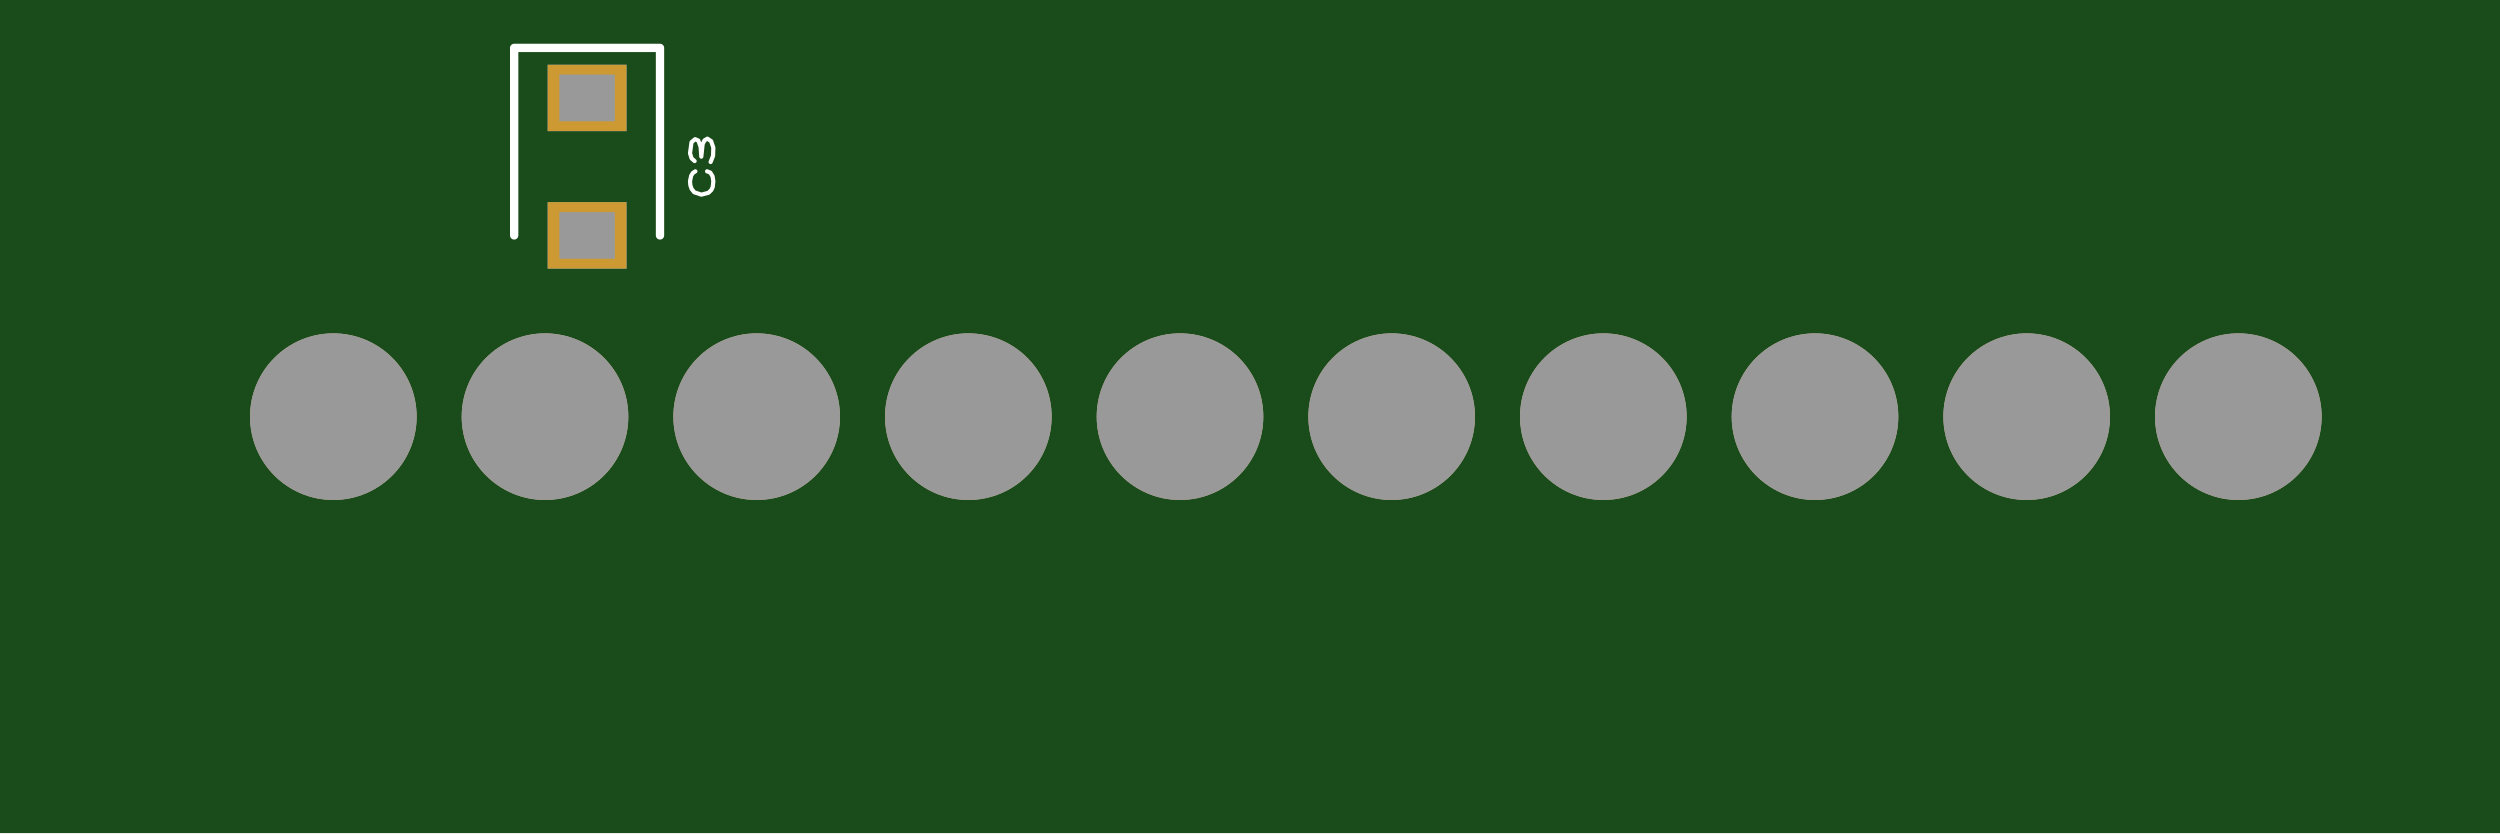
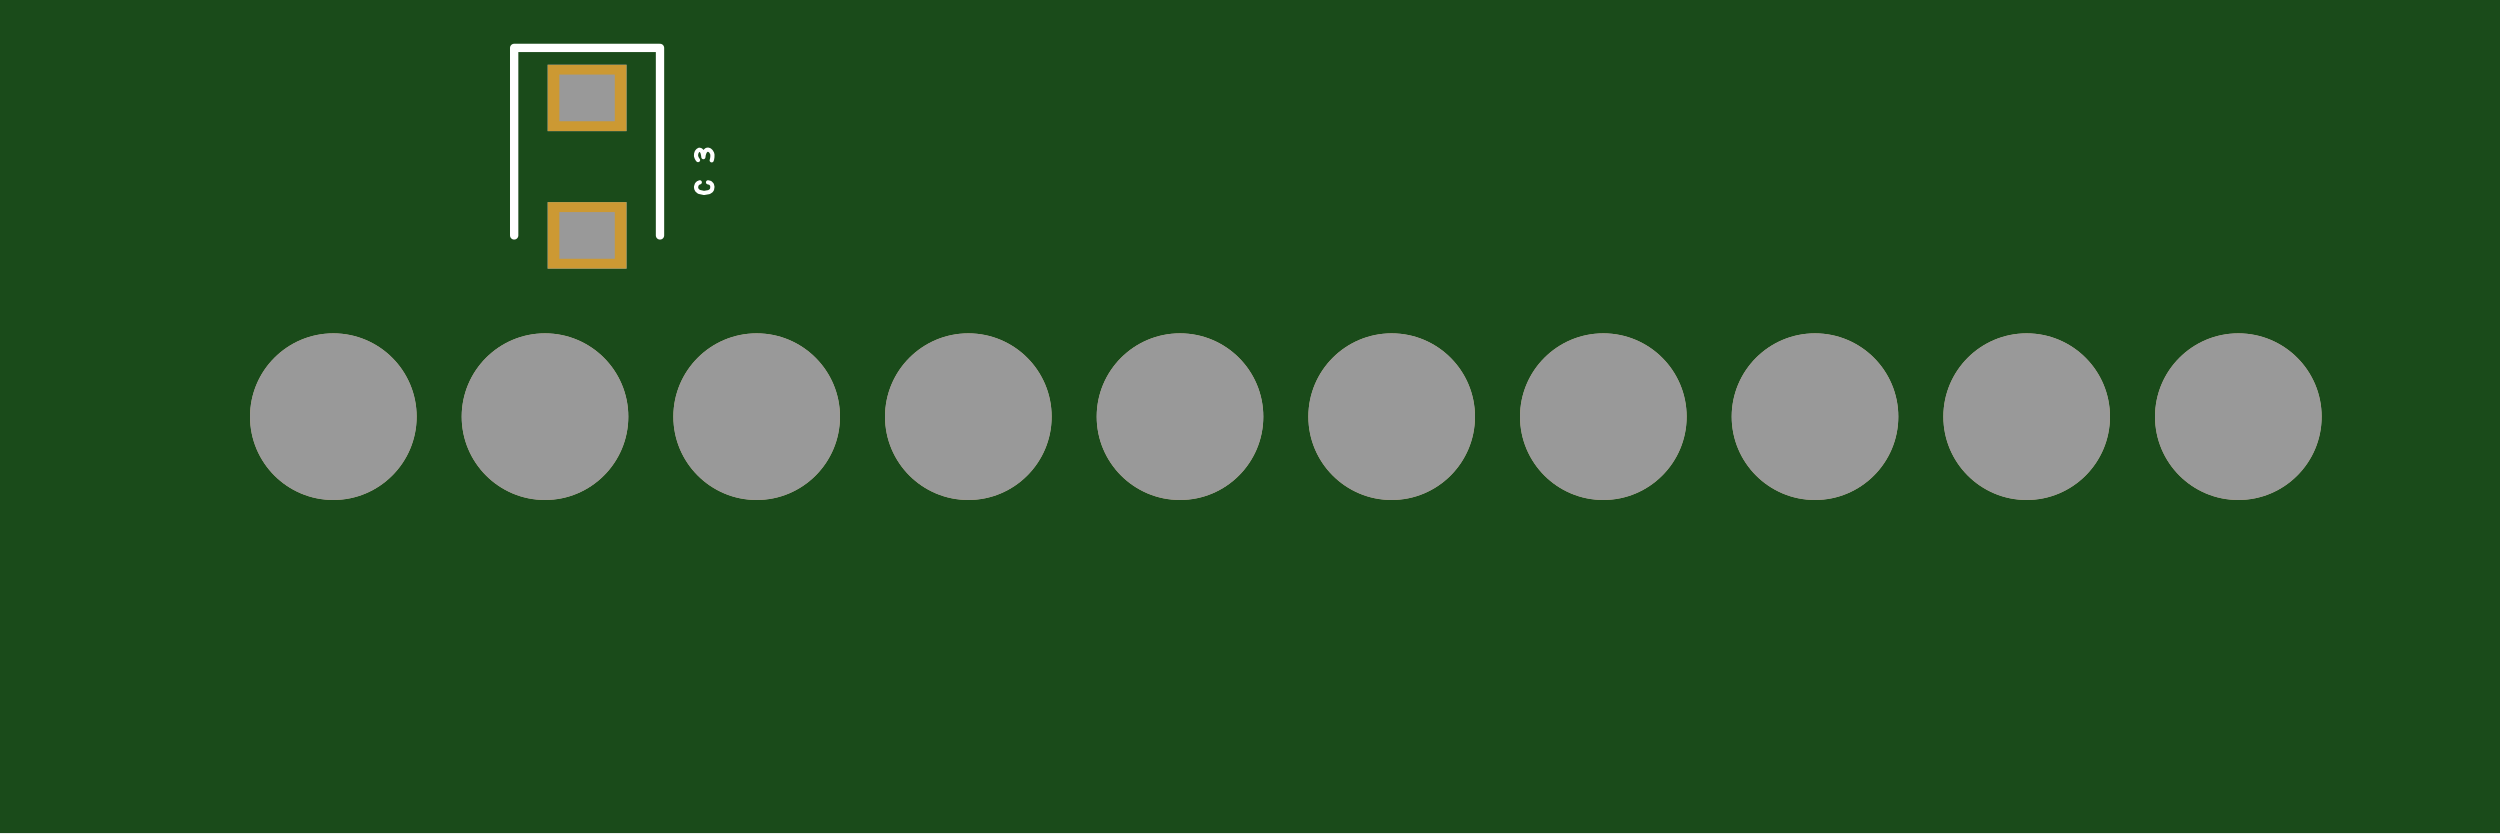
- <svg xmlns="http://www.w3.org/2000/svg" xmlns:xlink="http://www.w3.org/1999/xlink" version="1.1" stroke-linecap="round" stroke-linejoin="round" stroke-width="0" fill-rule="evenodd" clip-rule="evenodd" id="Ffn4hp6IbkiT_bottom" viewBox="-15000 -5000 30000 10000" width="30mm" height="10mm">
+ <svg xmlns="http://www.w3.org/2000/svg" xmlns:xlink="http://www.w3.org/1999/xlink" version="1.1" stroke-linecap="round" stroke-linejoin="round" stroke-width="0" fill-rule="evenodd" clip-rule="evenodd" id="gN8NXVjrIsPR_bottom" viewBox="-15000 -5000 30000 10000" width="30mm" height="10mm">
  <defs>
-     <style>.Ffn4hp6IbkiT_fr4 {color: #666666;}
- .Ffn4hp6IbkiT_cu {color: #cccccc;}
- .Ffn4hp6IbkiT_cf {color: #cc9933;}
- .Ffn4hp6IbkiT_sm {color: #004200; opacity: 0.749;}
- .Ffn4hp6IbkiT_ss {color: #ffffff;}
- .Ffn4hp6IbkiT_sp {color: #999999;}
- .Ffn4hp6IbkiT_out {color: #000000;}</style>
-     <rect x="-475" y="-400" width="950" height="800" id="AMJL61IBlO5A_pad-10" />
-     <circle cx="0" cy="0" r="1000" id="AMJL61IBlO5A_pad-14" />
-     <rect x="-475" y="-400" width="950" height="800" id="gTOVlJt-F0MD_pad-10" />
-     <circle cx="0" cy="0" r="1000" id="gTOVlJt-F0MD_pad-14" />
-     <rect x="-332.5" y="-280" width="665" height="560" id="AyKH-6Hnjjjc_pad-11" />
-     <circle cx="0" cy="0" r="1000" id="AyKH-6Hnjjjc_pad-14" />
-     <g id="Ffn4hp6IbkiT_bottom_copper">
-       <use xlink:href="#AMJL61IBlO5A_pad-10" x="7955" y="3825" />
-       <use xlink:href="#AMJL61IBlO5A_pad-10" x="7955" y="2175" />
-       <use xlink:href="#AMJL61IBlO5A_pad-14" x="11000" y="0" />
-       <use xlink:href="#AMJL61IBlO5A_pad-14" x="8460" y="0" />
-       <use xlink:href="#AMJL61IBlO5A_pad-14" x="5920" y="0" />
-       <use xlink:href="#AMJL61IBlO5A_pad-14" x="3380" y="0" />
-       <use xlink:href="#AMJL61IBlO5A_pad-14" x="840" y="0" />
-       <use xlink:href="#AMJL61IBlO5A_pad-14" x="-1700" y="0" />
-       <use xlink:href="#AMJL61IBlO5A_pad-14" x="-4240" y="0" />
-       <use xlink:href="#AMJL61IBlO5A_pad-14" x="-6780" y="0" />
-       <use xlink:href="#AMJL61IBlO5A_pad-14" x="-9320" y="0" />
-       <use xlink:href="#AMJL61IBlO5A_pad-14" x="-11860" y="0" />
+     <style>.gN8NXVjrIsPR_fr4 {color: #666666;}
+ .gN8NXVjrIsPR_cu {color: #cccccc;}
+ .gN8NXVjrIsPR_cf {color: #cc9933;}
+ .gN8NXVjrIsPR_sm {color: #004200; opacity: 0.749;}
+ .gN8NXVjrIsPR_ss {color: #ffffff;}
+ .gN8NXVjrIsPR_sp {color: #999999;}
+ .gN8NXVjrIsPR_out {color: #000000;}</style>
+     <rect x="-475" y="-400" width="950" height="800" id="wC5WJ3d0_KbM_pad-10" />
+     <circle cx="0" cy="0" r="1000" id="wC5WJ3d0_KbM_pad-14" />
+     <rect x="-475" y="-400" width="950" height="800" id="Fd9j-ZBXDOd5_pad-10" />
+     <circle cx="0" cy="0" r="1000" id="Fd9j-ZBXDOd5_pad-14" />
+     <rect x="-332.5" y="-280" width="665" height="560" id="PDil2YxrbNrM_pad-11" />
+     <circle cx="0" cy="0" r="1000" id="PDil2YxrbNrM_pad-14" />
+     <g id="gN8NXVjrIsPR_bottom_copper">
+       <use xlink:href="#wC5WJ3d0_KbM_pad-10" x="7955" y="3825" />
+       <use xlink:href="#wC5WJ3d0_KbM_pad-10" x="7955" y="2175" />
+       <use xlink:href="#wC5WJ3d0_KbM_pad-14" x="11000" y="0" />
+       <use xlink:href="#wC5WJ3d0_KbM_pad-14" x="8460" y="0" />
+       <use xlink:href="#wC5WJ3d0_KbM_pad-14" x="5920" y="0" />
+       <use xlink:href="#wC5WJ3d0_KbM_pad-14" x="3380" y="0" />
+       <use xlink:href="#wC5WJ3d0_KbM_pad-14" x="840" y="0" />
+       <use xlink:href="#wC5WJ3d0_KbM_pad-14" x="-1700" y="0" />
+       <use xlink:href="#wC5WJ3d0_KbM_pad-14" x="-4240" y="0" />
+       <use xlink:href="#wC5WJ3d0_KbM_pad-14" x="-6780" y="0" />
+       <use xlink:href="#wC5WJ3d0_KbM_pad-14" x="-9320" y="0" />
+       <use xlink:href="#wC5WJ3d0_KbM_pad-14" x="-11860" y="0" />
    </g>
-     <g id="Ffn4hp6IbkiT_bottom_silkscreen">
+     <g id="gN8NXVjrIsPR_bottom_silkscreen">
      <path d="M 7080 2175 7080 4425 8830 4425 8830 2175" fill="none" stroke-width="100" />
-       <path d="M 6655.491 2944 6685.206 2925.194 6706.245 2890.699 6720 2825.37 6715.792 2777.093 6701.705 2734.548 6669.191 2693.006 6583.844 2664 6498.047 2686.763 6463.497 2720.72 6447.33 2756.024 6440 2824.801 6449.368 2884.738 6476.706 2929.118 6515.291 2944 M 6664.405 3066.969 6701.112 3099.431 6720 3161.276 6701.736 3293.619 6659.107 3329.901 6620.668 3313.968 6592.784 3238.12 6584.265 3120.331 6568.466 3270.453 6546.311 3315.244 6511.166 3336 6466.343 3306.287 6440 3228.673 6443.504 3129.228 6472.556 3056" fill="none" stroke-width="50" />
+       <path d="M 6602.443 2812.135 6623.345 2803.559 6638.145 2787.827 6647.812 2758.032 6644.86 2736.016 6634.951 2716.614 6612.079 2697.668 6552.044 2684.439 6491.692 2694.82 6467.389 2710.307 6456.016 2726.407 6450.86 2757.773 6457.45 2785.108 6476.68 2805.348 6503.822 2812.135 M 6623.38 3078.85 6631.623 3089.363 6640.455 3106.119 6647.812 3127.474 6646.343 3153.757 6638.983 3176.756 6625.735 3193.183 6609.543 3203.039 6591.878 3199.754 6578.63 3186.612 6568.326 3163.614 6562.438 3137.33 6559.494 3114.332 6556.55 3137.33 6549.19 3163.614 6537.414 3186.612 6521.222 3201.397 6503.558 3204.682 6484.422 3198.111 6468.23 3183.327 6454.982 3160.328 6450.86 3142.915 6451.449 3114.661 6454.982 3091.663 6459.692 3075.893" fill="none" stroke-width="50" />
    </g>
-     <g id="Ffn4hp6IbkiT_bottom_soldermask">
-       <use xlink:href="#gTOVlJt-F0MD_pad-10" x="7955" y="3825" />
-       <use xlink:href="#gTOVlJt-F0MD_pad-10" x="7955" y="2175" />
-       <use xlink:href="#gTOVlJt-F0MD_pad-14" x="11000" y="0" />
-       <use xlink:href="#gTOVlJt-F0MD_pad-14" x="8460" y="0" />
-       <use xlink:href="#gTOVlJt-F0MD_pad-14" x="5920" y="0" />
-       <use xlink:href="#gTOVlJt-F0MD_pad-14" x="3380" y="0" />
-       <use xlink:href="#gTOVlJt-F0MD_pad-14" x="840" y="0" />
-       <use xlink:href="#gTOVlJt-F0MD_pad-14" x="-1700" y="0" />
-       <use xlink:href="#gTOVlJt-F0MD_pad-14" x="-4240" y="0" />
-       <use xlink:href="#gTOVlJt-F0MD_pad-14" x="-6780" y="0" />
-       <use xlink:href="#gTOVlJt-F0MD_pad-14" x="-9320" y="0" />
-       <use xlink:href="#gTOVlJt-F0MD_pad-14" x="-11860" y="0" />
+     <g id="gN8NXVjrIsPR_bottom_soldermask">
+       <use xlink:href="#Fd9j-ZBXDOd5_pad-10" x="7955" y="3825" />
+       <use xlink:href="#Fd9j-ZBXDOd5_pad-10" x="7955" y="2175" />
+       <use xlink:href="#Fd9j-ZBXDOd5_pad-14" x="11000" y="0" />
+       <use xlink:href="#Fd9j-ZBXDOd5_pad-14" x="8460" y="0" />
+       <use xlink:href="#Fd9j-ZBXDOd5_pad-14" x="5920" y="0" />
+       <use xlink:href="#Fd9j-ZBXDOd5_pad-14" x="3380" y="0" />
+       <use xlink:href="#Fd9j-ZBXDOd5_pad-14" x="840" y="0" />
+       <use xlink:href="#Fd9j-ZBXDOd5_pad-14" x="-1700" y="0" />
+       <use xlink:href="#Fd9j-ZBXDOd5_pad-14" x="-4240" y="0" />
+       <use xlink:href="#Fd9j-ZBXDOd5_pad-14" x="-6780" y="0" />
+       <use xlink:href="#Fd9j-ZBXDOd5_pad-14" x="-9320" y="0" />
+       <use xlink:href="#Fd9j-ZBXDOd5_pad-14" x="-11860" y="0" />
    </g>
-     <g id="Ffn4hp6IbkiT_bottom_solderpaste">
-       <use xlink:href="#AyKH-6Hnjjjc_pad-11" x="7955" y="3825" />
-       <use xlink:href="#AyKH-6Hnjjjc_pad-11" x="7955" y="2175" />
-       <use xlink:href="#AyKH-6Hnjjjc_pad-14" x="11000" y="0" />
-       <use xlink:href="#AyKH-6Hnjjjc_pad-14" x="8460" y="0" />
-       <use xlink:href="#AyKH-6Hnjjjc_pad-14" x="5920" y="0" />
-       <use xlink:href="#AyKH-6Hnjjjc_pad-14" x="3380" y="0" />
-       <use xlink:href="#AyKH-6Hnjjjc_pad-14" x="840" y="0" />
-       <use xlink:href="#AyKH-6Hnjjjc_pad-14" x="-1700" y="0" />
-       <use xlink:href="#AyKH-6Hnjjjc_pad-14" x="-4240" y="0" />
-       <use xlink:href="#AyKH-6Hnjjjc_pad-14" x="-6780" y="0" />
-       <use xlink:href="#AyKH-6Hnjjjc_pad-14" x="-9320" y="0" />
-       <use xlink:href="#AyKH-6Hnjjjc_pad-14" x="-11860" y="0" />
+     <g id="gN8NXVjrIsPR_bottom_solderpaste">
+       <use xlink:href="#PDil2YxrbNrM_pad-11" x="7955" y="3825" />
+       <use xlink:href="#PDil2YxrbNrM_pad-11" x="7955" y="2175" />
+       <use xlink:href="#PDil2YxrbNrM_pad-14" x="11000" y="0" />
+       <use xlink:href="#PDil2YxrbNrM_pad-14" x="8460" y="0" />
+       <use xlink:href="#PDil2YxrbNrM_pad-14" x="5920" y="0" />
+       <use xlink:href="#PDil2YxrbNrM_pad-14" x="3380" y="0" />
+       <use xlink:href="#PDil2YxrbNrM_pad-14" x="840" y="0" />
+       <use xlink:href="#PDil2YxrbNrM_pad-14" x="-1700" y="0" />
+       <use xlink:href="#PDil2YxrbNrM_pad-14" x="-4240" y="0" />
+       <use xlink:href="#PDil2YxrbNrM_pad-14" x="-6780" y="0" />
+       <use xlink:href="#PDil2YxrbNrM_pad-14" x="-9320" y="0" />
+       <use xlink:href="#PDil2YxrbNrM_pad-14" x="-11860" y="0" />
    </g>
-     <clipPath id="Ffn4hp6IbkiT_bottom_outline">
+     <clipPath id="gN8NXVjrIsPR_bottom_outline">
      <path d="M -15000 -5000 15000 -5000 15000 5000 -15000 5000 -15000 -5000" fill="none" stroke-width="50" />
    </clipPath>
-     <mask id="Ffn4hp6IbkiT_bottom_mech-mask">
+     <mask id="gN8NXVjrIsPR_bottom_mech-mask">
      <g fill="#000" stroke="#000">
        <rect x="-15000" y="-5000" width="30000" height="10000" fill="#fff" />
      </g>
    </mask>
-     <mask id="Ffn4hp6IbkiT_bottom_cf-mask">
+     <mask id="gN8NXVjrIsPR_bottom_cf-mask">
      <g fill="#fff" stroke="#fff">
-         <use xlink:href="#Ffn4hp6IbkiT_bottom_soldermask" />
+         <use xlink:href="#gN8NXVjrIsPR_bottom_soldermask" />
      </g>
    </mask>
-     <mask id="Ffn4hp6IbkiT_bottom_sm-mask">
+     <mask id="gN8NXVjrIsPR_bottom_sm-mask">
      <g fill="#000" stroke="#000">
        <rect x="-15000" y="-5000" width="30000" height="10000" fill="#fff" />
-         <use xlink:href="#Ffn4hp6IbkiT_bottom_soldermask" />
+         <use xlink:href="#gN8NXVjrIsPR_bottom_soldermask" />
      </g>
    </mask>
  </defs>
  <g transform="translate(0,0) scale(1,-1)">
-     <g mask="url(#Ffn4hp6IbkiT_bottom_mech-mask)" clip-path="url(#Ffn4hp6IbkiT_bottom_outline)" transform="translate(0,0) scale(-1,1)">
-       <rect x="-15000" y="-5000" width="30000" height="10000" fill="currentColor" class="Ffn4hp6IbkiT_fr4" />
-       <use xlink:href="#Ffn4hp6IbkiT_bottom_copper" fill="currentColor" stroke="currentColor" class="Ffn4hp6IbkiT_cu" />
-       <use xlink:href="#Ffn4hp6IbkiT_bottom_copper" fill="currentColor" stroke="currentColor" class="Ffn4hp6IbkiT_cf" mask="url(#Ffn4hp6IbkiT_bottom_cf-mask)" />
-       <g mask="url(#Ffn4hp6IbkiT_bottom_sm-mask)">
-         <rect x="-15000" y="-5000" width="30000" height="10000" fill="currentColor" class="Ffn4hp6IbkiT_sm" />
-         <use xlink:href="#Ffn4hp6IbkiT_bottom_silkscreen" fill="currentColor" stroke="currentColor" class="Ffn4hp6IbkiT_ss" />
+     <g mask="url(#gN8NXVjrIsPR_bottom_mech-mask)" clip-path="url(#gN8NXVjrIsPR_bottom_outline)" transform="translate(0,0) scale(-1,1)">
+       <rect x="-15000" y="-5000" width="30000" height="10000" fill="currentColor" class="gN8NXVjrIsPR_fr4" />
+       <use xlink:href="#gN8NXVjrIsPR_bottom_copper" fill="currentColor" stroke="currentColor" class="gN8NXVjrIsPR_cu" />
+       <use xlink:href="#gN8NXVjrIsPR_bottom_copper" fill="currentColor" stroke="currentColor" class="gN8NXVjrIsPR_cf" mask="url(#gN8NXVjrIsPR_bottom_cf-mask)" />
+       <g mask="url(#gN8NXVjrIsPR_bottom_sm-mask)">
+         <rect x="-15000" y="-5000" width="30000" height="10000" fill="currentColor" class="gN8NXVjrIsPR_sm" />
+         <use xlink:href="#gN8NXVjrIsPR_bottom_silkscreen" fill="currentColor" stroke="currentColor" class="gN8NXVjrIsPR_ss" />
      </g>
-       <use xlink:href="#Ffn4hp6IbkiT_bottom_solderpaste" fill="currentColor" stroke="currentColor" class="Ffn4hp6IbkiT_sp" />
+       <use xlink:href="#gN8NXVjrIsPR_bottom_solderpaste" fill="currentColor" stroke="currentColor" class="gN8NXVjrIsPR_sp" />
    </g>
  </g>
</svg>
